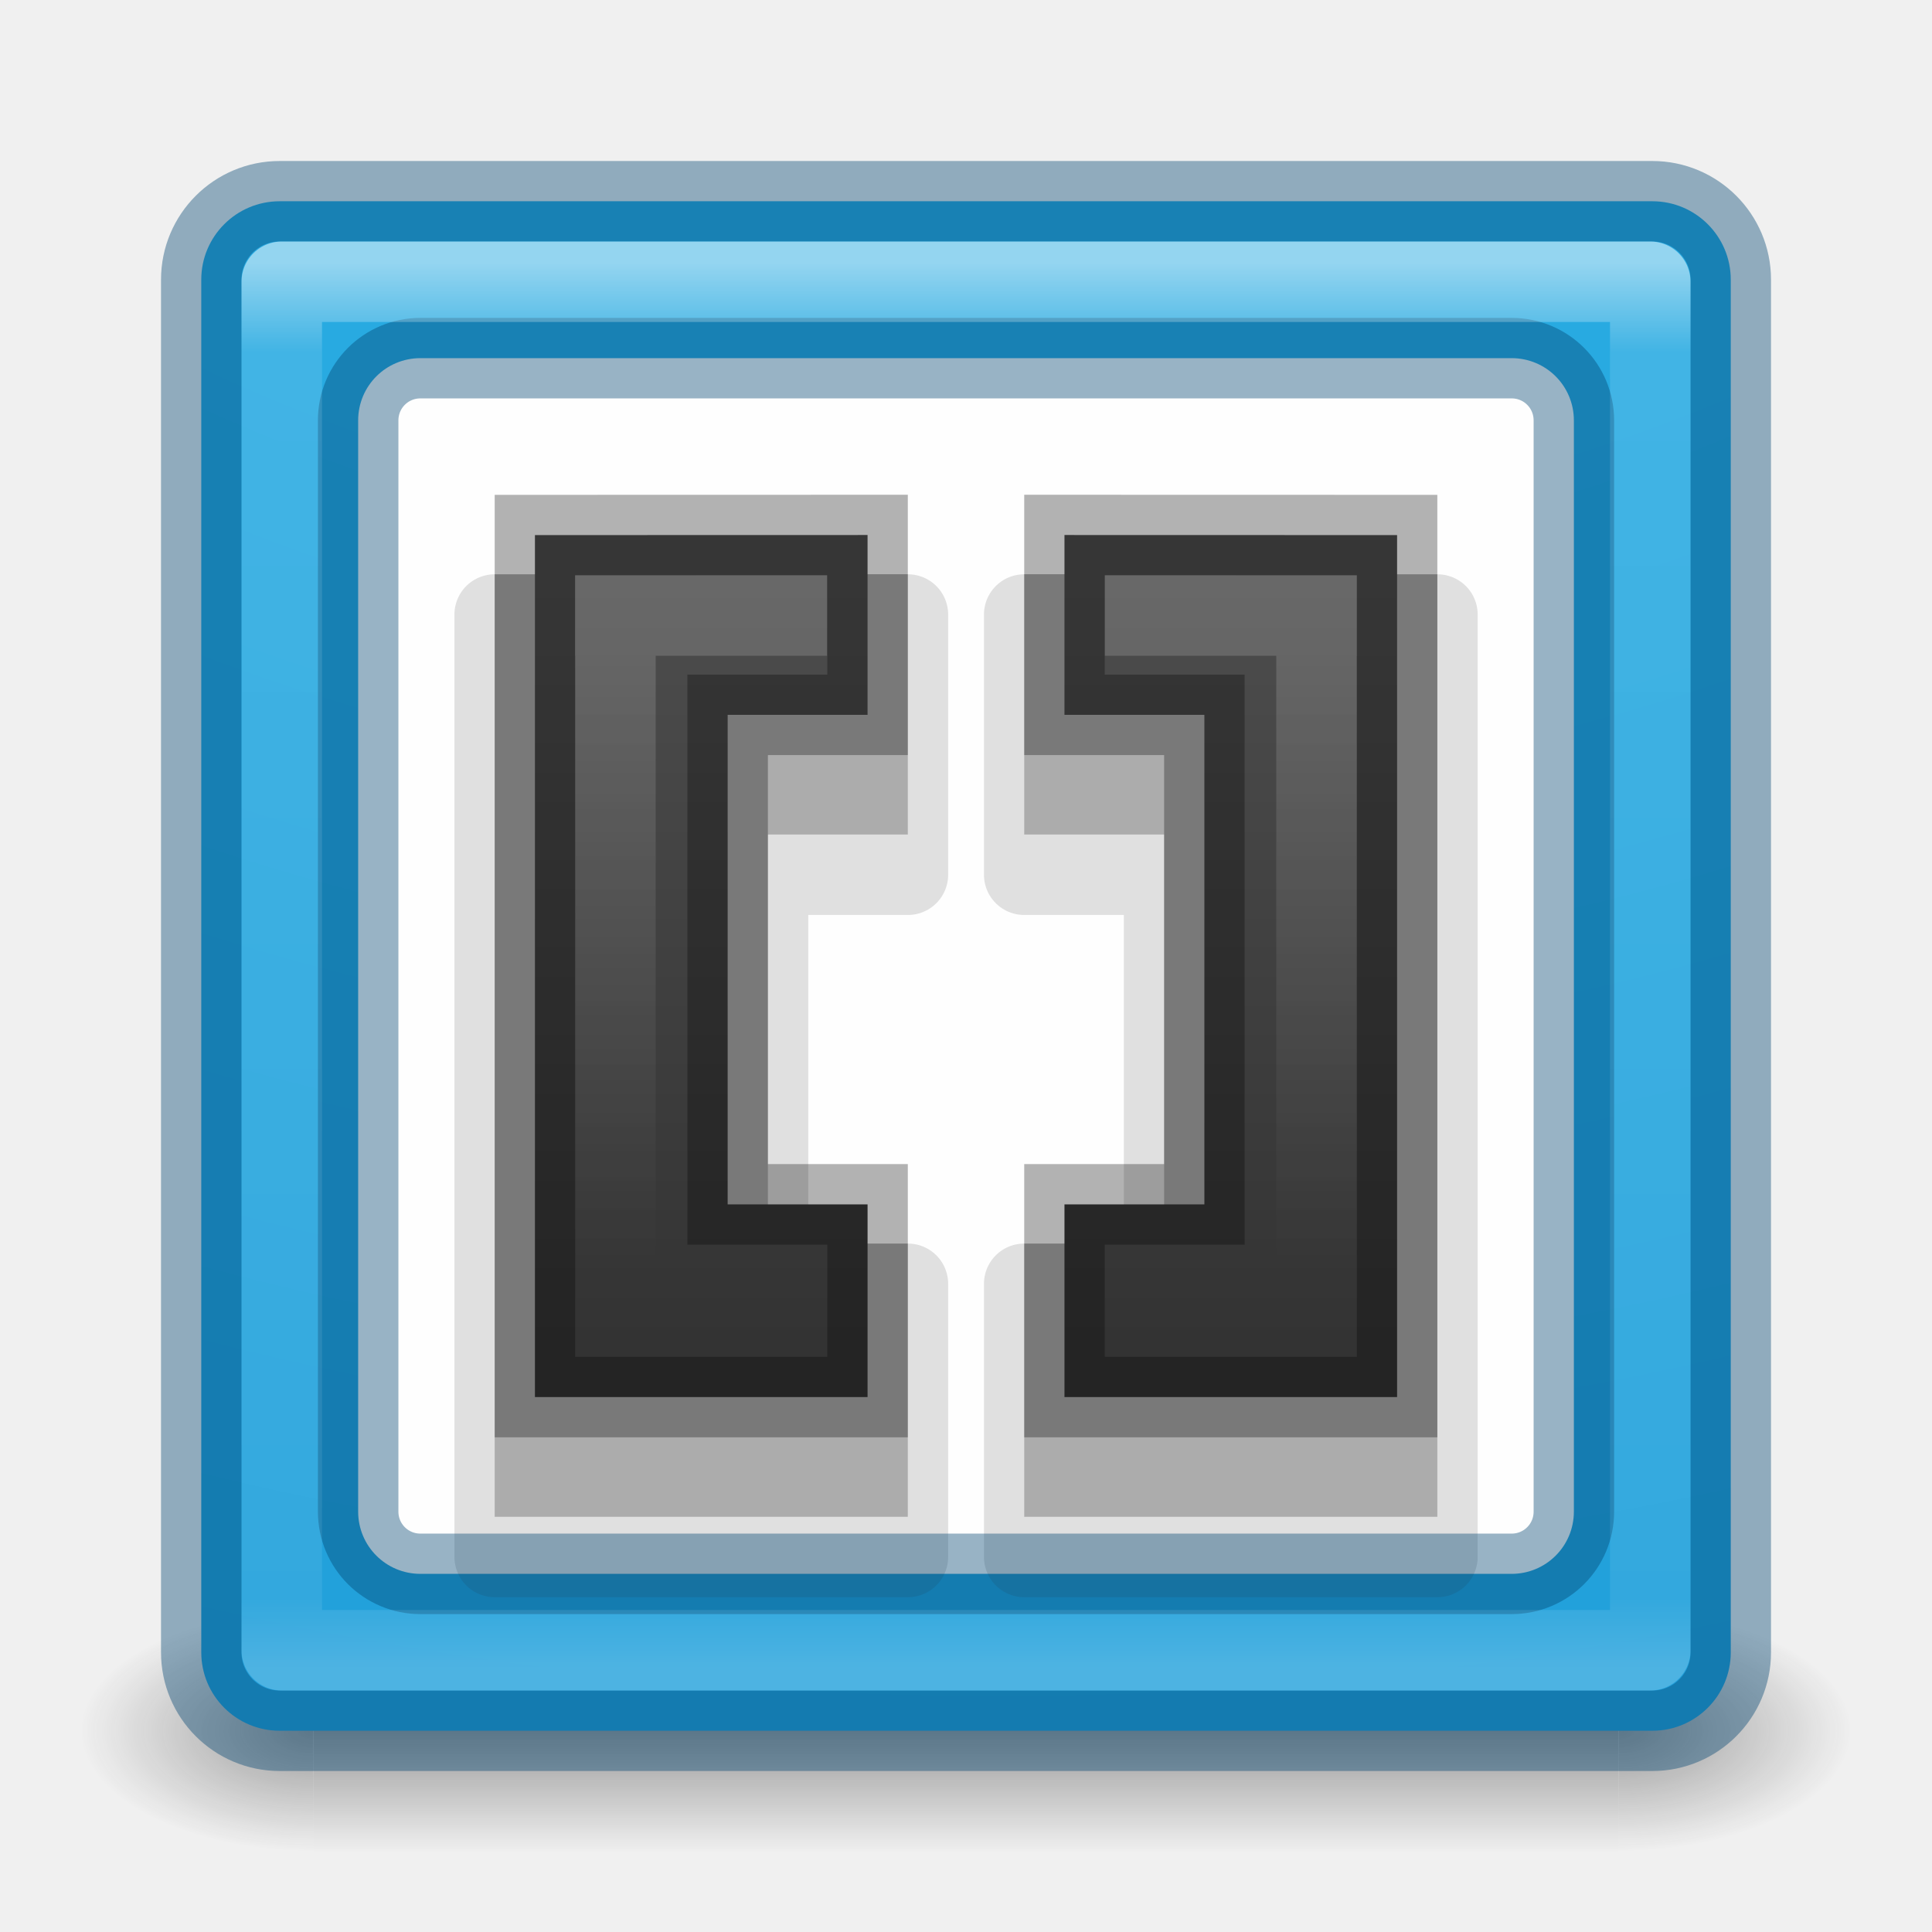
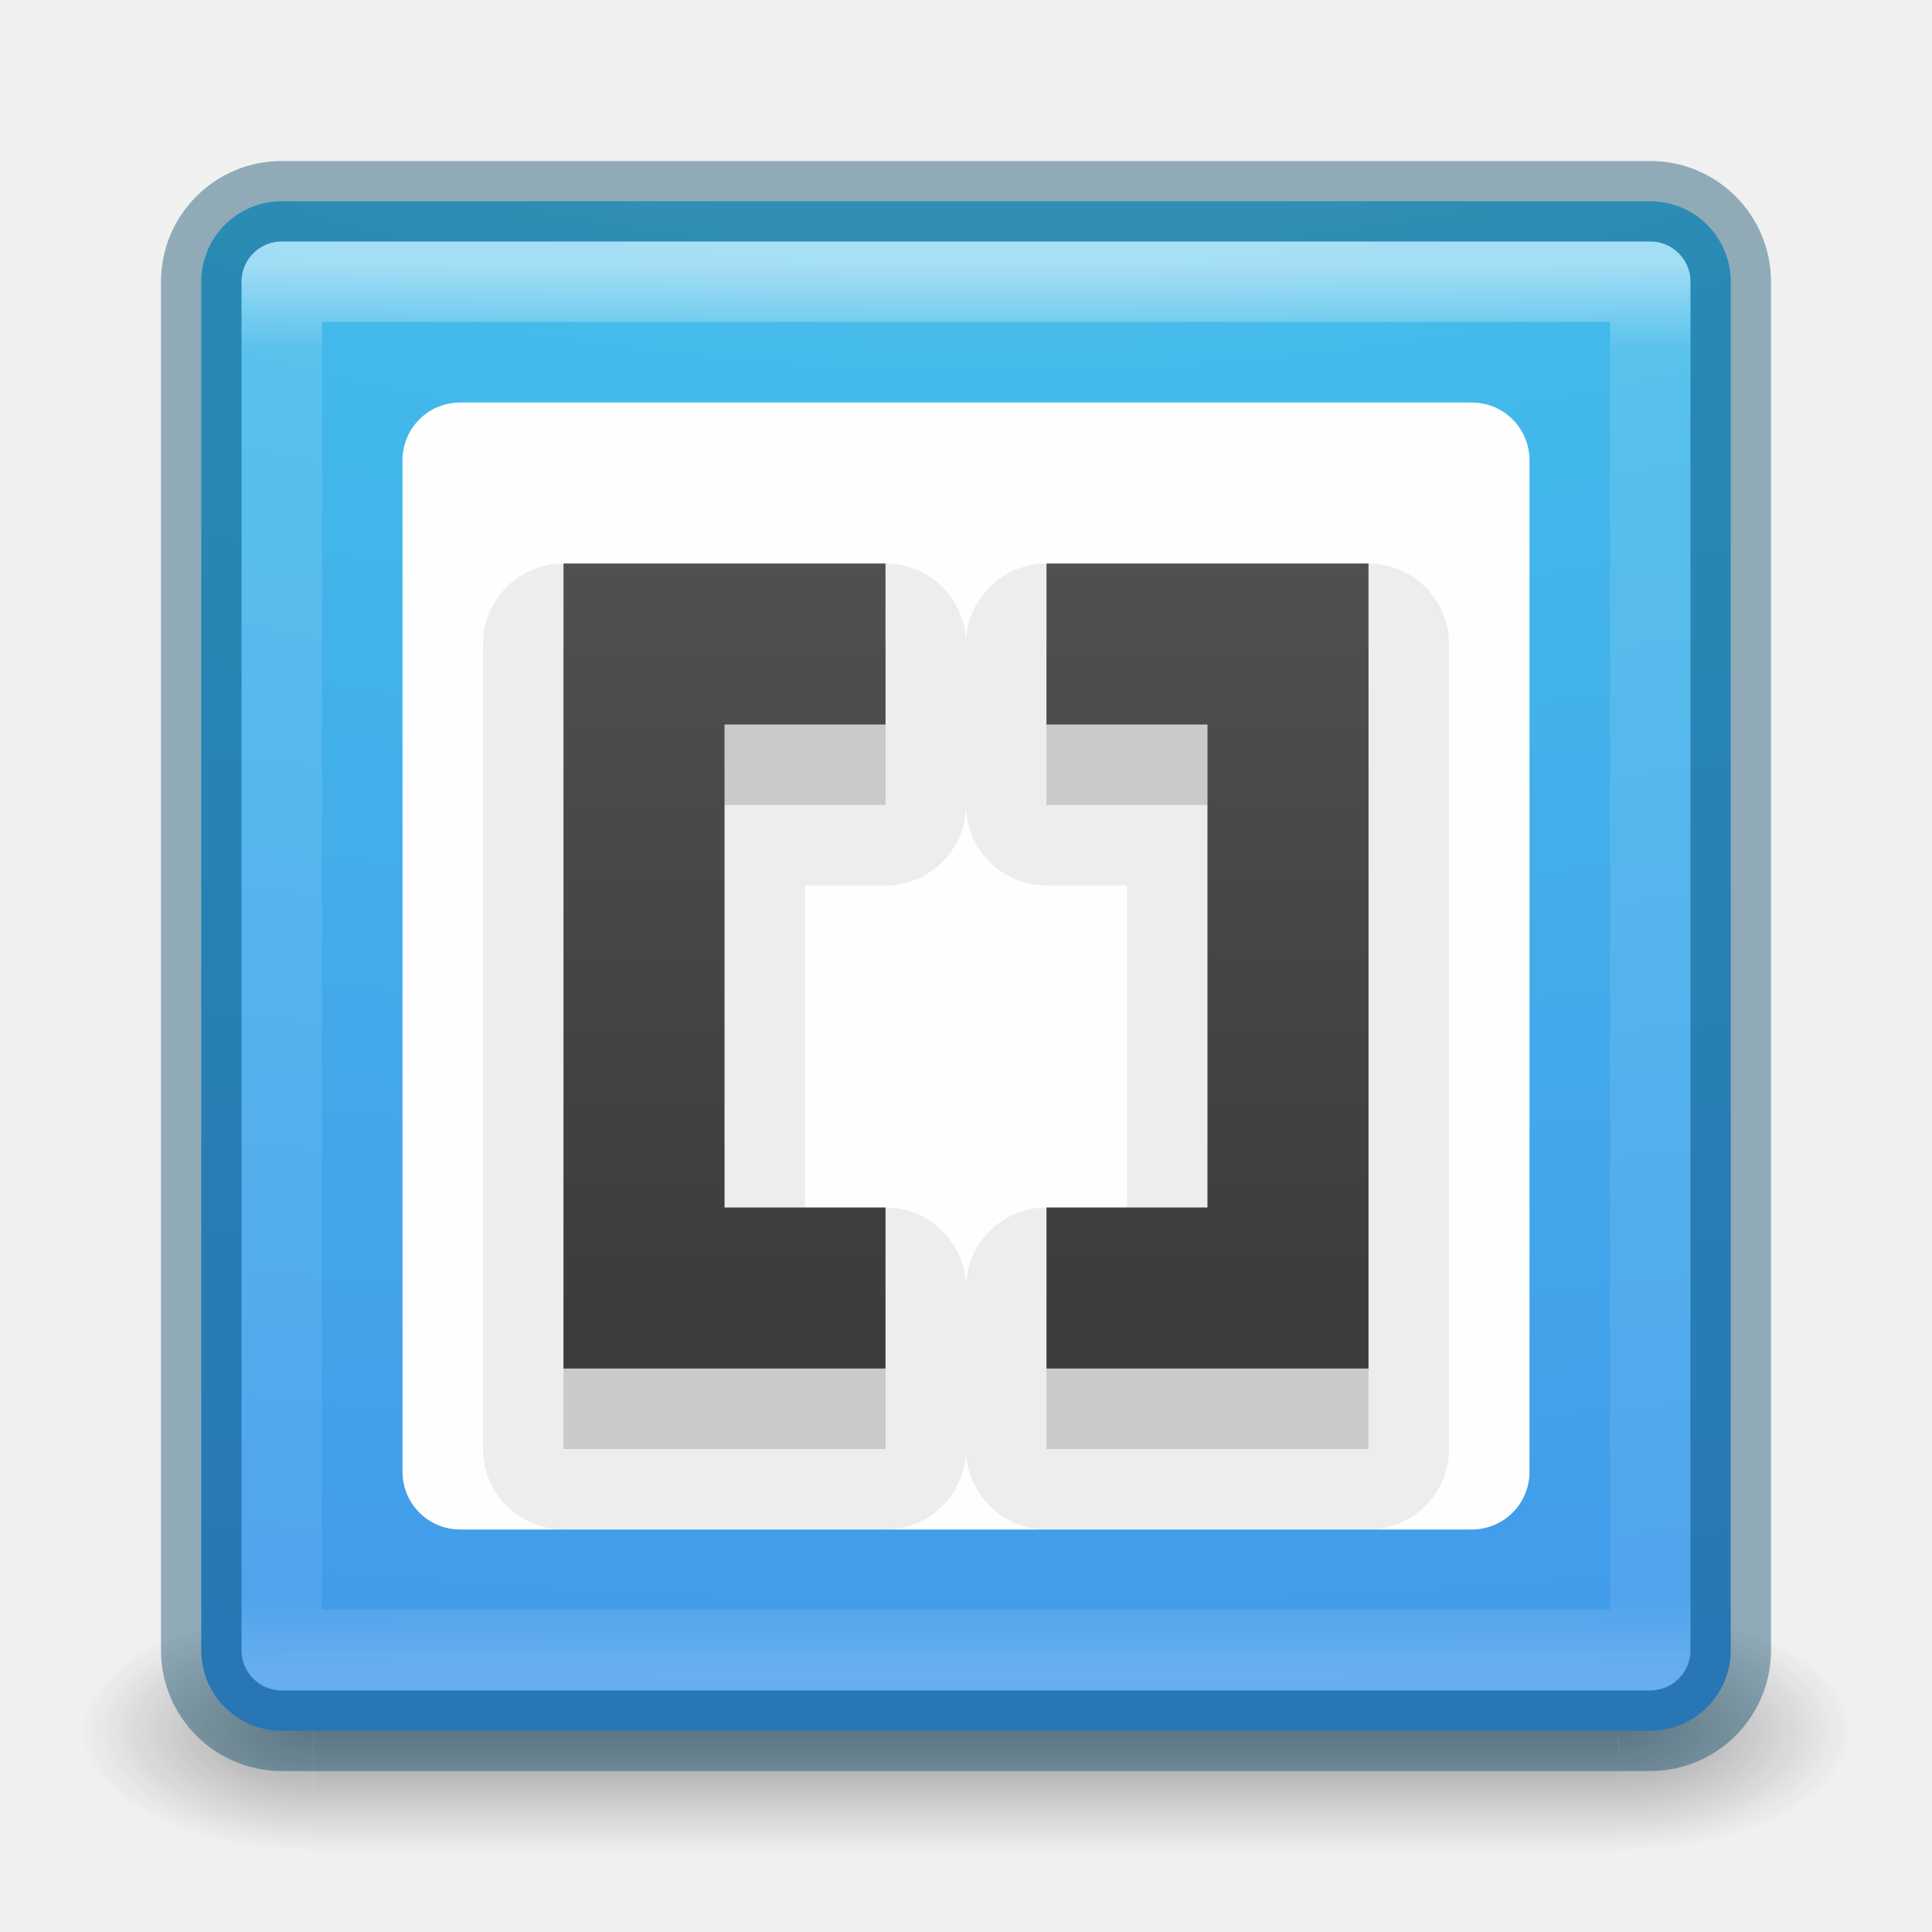
<svg xmlns="http://www.w3.org/2000/svg" xmlns:xlink="http://www.w3.org/1999/xlink" version="1.1" width="24" height="24" id="svg7107">
  <defs id="defs7109">
+     <linearGradient id="linearGradient3770">
+       <stop style="stop-color:#3c3c3c;stop-opacity:1" offset="0" id="stop3772" />
+       <stop style="stop-color:#505050;stop-opacity:1" offset="1" id="stop3774" />
+     </linearGradient>
    <linearGradient x1="24" y1="5" x2="24" y2="43" id="linearGradient5397" xlink:href="#linearGradient3924-64" gradientUnits="userSpaceOnUse" gradientTransform="matrix(0.4594595,0,0,0.4594595,0.9742189,0.9717503)" />
    <linearGradient id="linearGradient3924-64">
      <stop id="stop3926-3-6" style="stop-color:#ffffff;stop-opacity:1" offset="0" />
      <stop id="stop3928-0" style="stop-color:#ffffff;stop-opacity:0.235" offset="0.063" />
      <stop id="stop3930-3-59" style="stop-color:#ffffff;stop-opacity:0.157" offset="0.951" />
      <stop id="stop3932-0" style="stop-color:#ffffff;stop-opacity:0.392" offset="1" />
    </linearGradient>
    <linearGradient x1="227.204" y1="63.106" x2="227.204" y2="76.997" id="linearGradient5874-6" xlink:href="#linearGradient5803-0" gradientUnits="userSpaceOnUse" gradientTransform="translate(-214,-57.99999)" />
    <linearGradient id="linearGradient5803-0">
      <stop id="stop5805-3" style="stop-color:#fff5ef;stop-opacity:1" offset="0" />
      <stop id="stop5807-4" style="stop-color:#fef8dd;stop-opacity:1" offset="1" />
    </linearGradient>
    <radialGradient cx="6.73" cy="9.957" r="12.672" fx="6.2" fy="9.957" id="radialGradient5679-7" xlink:href="#linearGradient2867-449-88-871-390-598-476-591-434-148-57-177-8-3-3-6-4-8-8-8" gradientUnits="userSpaceOnUse" gradientTransform="matrix(0,4.627013,-5.680493,0,68.96616,-38.74506)" />
    <linearGradient id="linearGradient2867-449-88-871-390-598-476-591-434-148-57-177-8-3-3-6-4-8-8-8">
      <stop id="stop3750-1-0-7-6-6-1-3-9" style="stop-color:#ffcd7d;stop-opacity:1" offset="0" />
      <stop id="stop3752-3-7-4-0-32-8-923-0" style="stop-color:#fc8f36;stop-opacity:1" offset="0.262" />
      <stop id="stop3754-1-8-5-2-7-6-7-1" style="stop-color:#e23a0e;stop-opacity:1" offset="0.705" />
      <stop id="stop3756-1-6-2-6-6-1-96-6" style="stop-color:#ac441f;stop-opacity:1" offset="1" />
    </linearGradient>
    <radialGradient cx="4.993" cy="43.5" r="2.5" fx="4.993" fy="43.5" id="radialGradient3082-6" xlink:href="#linearGradient3688-166-749-9" gradientUnits="userSpaceOnUse" gradientTransform="matrix(2.003784,0,0,1.4,27.98813,-17.4)" />
    <linearGradient id="linearGradient3688-166-749-9">
      <stop id="stop2883-2" style="stop-color:#181818;stop-opacity:1" offset="0" />
      <stop id="stop2885-2" style="stop-color:#181818;stop-opacity:0" offset="1" />
    </linearGradient>
    <radialGradient cx="4.993" cy="43.5" r="2.5" fx="4.993" fy="43.5" id="radialGradient3084-4" xlink:href="#linearGradient3688-464-309-7-6" gradientUnits="userSpaceOnUse" gradientTransform="matrix(2.003784,0,0,1.4,-20.01187,-104.4)" />
    <linearGradient id="linearGradient3688-464-309-7-6">
      <stop id="stop2889-75" style="stop-color:#181818;stop-opacity:1" offset="0" />
      <stop id="stop2891-4-9" style="stop-color:#181818;stop-opacity:0" offset="1" />
    </linearGradient>
    <linearGradient x1="25.058" y1="47.028" x2="25.058" y2="39.999" id="linearGradient3086-8" xlink:href="#linearGradient3702-501-757-1" gradientUnits="userSpaceOnUse" />
    <linearGradient id="linearGradient3702-501-757-1">
      <stop id="stop2895-2" style="stop-color:#181818;stop-opacity:0" offset="0" />
      <stop id="stop2897-89" style="stop-color:#181818;stop-opacity:1" offset="0.5" />
      <stop id="stop2899-36" style="stop-color:#181818;stop-opacity:0" offset="1" />
    </linearGradient>
-     <radialGradient xlink:href="#linearGradient2867-449-88-871-390-598-476-591-434-148-57-177-8-3-3-6-4-8-8-8-9" id="radialGradient4616" gradientUnits="userSpaceOnUse" gradientTransform="matrix(0,4.627013,-5.680493,0,46.03396,-39.90611)" cx="6.73" cy="9.957" fx="6.2" fy="9.957" r="12.672" />
    <linearGradient id="linearGradient2867-449-88-871-390-598-476-591-434-148-57-177-8-3-3-6-4-8-8-8-9">
      <stop id="stop3750-1-0-7-6-6-1-3-9-1" style="stop-color:#29abe2;stop-opacity:1" offset="0" />
      <stop id="stop3752-3-7-4-0-32-8-923-0-3" style="stop-color:#28aae1;stop-opacity:1" offset="0.262" />
      <stop id="stop3754-1-8-5-2-7-6-7-1-3" style="stop-color:#1d99d6;stop-opacity:1" offset="0.705" />
      <stop id="stop3756-1-6-2-6-6-1-96-6-9" style="stop-color:#0274bd;stop-opacity:1" offset="1" />
    </linearGradient>
-     <linearGradient xlink:href="#linearGradient4552" id="linearGradient4267" gradientUnits="userSpaceOnUse" x1="20.375" y1="34.562" x2="20.375" y2="15.25" gradientTransform="matrix(-0.4871795,0,0,0.4871795,0.7610503,-1.340502)" />
    <linearGradient id="linearGradient4552">
-       <stop id="stop4554" offset="0" style="stop-color:#333333;stop-opacity:1" />
-       <stop id="stop4556" offset="1" style="stop-color:#4d4d4d;stop-opacity:1" />
+       <stop id="stop4554" offset="0" style="stop-color:#3c3c3c;stop-opacity:1" />
+       <stop id="stop4556" offset="1" style="stop-color:#505050;stop-opacity:1" />
    </linearGradient>
-     <linearGradient xlink:href="#linearGradient4552" id="linearGradient4620" gradientUnits="userSpaceOnUse" x1="20.375" y1="34.562" x2="20.375" y2="15.25" gradientTransform="matrix(0.4871795,0,0,0.4871795,-22.62452,-1.340502)" />
-     <linearGradient xlink:href="#linearGradient3924-64" id="linearGradient4327" gradientUnits="userSpaceOnUse" gradientTransform="matrix(0.4594595,0,0,0.4594595,-21.95924,-0.1880156)" x1="24" y1="5" x2="24" y2="43" />
-     <linearGradient xlink:href="#linearGradient4364" id="linearGradient4370" x1="-15.234" y1="7.016" x2="-15.234" y2="14.531" gradientUnits="userSpaceOnUse" />
-     <linearGradient id="linearGradient4364">
-       <stop style="stop-color:#ffffff;stop-opacity:1;" offset="0" id="stop4366" />
-       <stop style="stop-color:#ffffff;stop-opacity:0;" offset="1" id="stop4368" />
+     <linearGradient gradientTransform="matrix(0.4594595,0,0,0.4594595,0.9729581,0.9717502)" gradientUnits="userSpaceOnUse" xlink:href="#linearGradient3924-64" id="linearGradient5397-6" y2="43" x2="24" y1="5" x1="24" />
+     <radialGradient cx="7.85" cy="9.957" r="12.672" fx="7.32" fy="9.957" id="radialGradient5521-1" xlink:href="#linearGradient2867-449-88-871-390-598-476-591-434-148-57-177-3-8" gradientUnits="userSpaceOnUse" gradientTransform="matrix(0,2.88343,-5.680493,0,68.96615,-26.22492)" />
+     <linearGradient id="linearGradient2867-449-88-871-390-598-476-591-434-148-57-177-3-8">
+       <stop offset="0" style="stop-color:#90dbec;stop-opacity:1" id="stop3750-8-9" />
+       <stop offset="0.262" style="stop-color:#42baea;stop-opacity:1" id="stop3752-3-2" />
+       <stop offset="0.705" style="stop-color:#4299ea;stop-opacity:1" id="stop3754-7-2" />
+       <stop offset="1" style="stop-color:#2b63a0;stop-opacity:1" id="stop3756-9-3" />
    </linearGradient>
-     <linearGradient xlink:href="#linearGradient4364" id="linearGradient4374" gradientUnits="userSpaceOnUse" x1="-15.234" y1="7.016" x2="-15.234" y2="14.531" gradientTransform="translate(8.709169,0)" />
+     <radialGradient gradientTransform="matrix(2.003784,0,0,1.4,27.98813,-17.4)" gradientUnits="userSpaceOnUse" xlink:href="#linearGradient3688-166-749-9" id="radialGradient3082-6-2" fy="43.5" fx="4.993" r="2.5" cy="43.5" cx="4.993" />
+     <radialGradient gradientTransform="matrix(2.003784,0,0,1.4,-20.01187,-104.4)" gradientUnits="userSpaceOnUse" xlink:href="#linearGradient3688-166-749-9" id="radialGradient3084-4-3" fy="43.5" fx="4.993" r="2.5" cy="43.5" cx="4.993" />
+     <linearGradient xlink:href="#linearGradient3702-501-757-1" id="linearGradient3905" gradientUnits="userSpaceOnUse" x1="25.058" y1="47.028" x2="25.058" y2="39.999" />
+     <linearGradient xlink:href="#linearGradient3770" id="linearGradient4620-3" gradientUnits="userSpaceOnUse" x1="20.375" y1="34.562" x2="20.375" y2="15.25" gradientTransform="matrix(0.4871795,0,0,0.4871795,0.662282,-0.5335893)" />
+     <linearGradient xlink:href="#linearGradient4552" id="linearGradient4620-3-0" gradientUnits="userSpaceOnUse" x1="20.375" y1="34.562" x2="20.375" y2="15.25" gradientTransform="matrix(-0.4871795,0,0,0.4871795,23.33772,-0.5335894)" />
  </defs>
-   <g style="display:inline" id="g2036-4" transform="matrix(0.55,0,0,0.3333336,-1.200001,7.33333)">
-     <g style="opacity:0.4" id="g3712-8" transform="matrix(1.052632,0,0,1.285713,-1.263158,-13.42854)">
-       <rect style="fill:url(#radialGradient3082-6);fill-opacity:1;stroke:none" id="rect2801-6" y="40" x="38" height="7" width="5" />
-       <rect style="fill:url(#radialGradient3084-4);fill-opacity:1;stroke:none" id="rect3696-20" transform="scale(-1,-1)" y="-47" x="-10" height="7" width="5" />
-       <rect style="fill:url(#linearGradient3086-8);fill-opacity:1;stroke:none" id="rect3700-5" y="40" x="10" height="7" width="28" />
+   <g transform="matrix(0.55,0,0,0.3333336,-1.200006,7.33333)" id="g2036-4-8" style="display:inline">
+     <g transform="matrix(1.052632,0,0,1.285713,-1.263158,-13.42854)" id="g3712-8-9" style="opacity:0.4">
+       <rect width="5" height="7" x="38" y="40" id="rect2801-6-7" style="fill:url(#radialGradient3082-6-2);fill-opacity:1;stroke:none" />
+       <rect width="5" height="7" x="-10" y="-47" transform="scale(-1,-1)" id="rect3696-20-3" style="fill:url(#radialGradient3084-4-3);fill-opacity:1;stroke:none" />
+       <rect width="28" height="7" x="10" y="40" id="rect3700-5-6" style="fill:url(#linearGradient3905);fill-opacity:1;stroke:none" />
    </g>
  </g>
-   <g id="g4402" transform="translate(22.9322,1.161044)">
-     <rect width="19" height="19" rx="0.974" ry="0.974" x="-20.432" y="1.339" id="rect4566" style="color:#000000;display:inline;overflow:visible;visibility:visible;fill:url(#radialGradient4616);fill-opacity:1;fill-rule:nonzero;stroke:none;stroke-width:1;marker:none;enable-background:accumulate" />
-     <rect width="19" height="19" rx="0.974" ry="0.974" x="-20.432" y="1.339" id="rect4570" style="color:#000000;display:inline;overflow:visible;visibility:visible;opacity:0.4;fill:none;stroke:#004471;stroke-width:1;stroke-linecap:round;stroke-linejoin:round;stroke-miterlimit:4;stroke-dasharray:none;stroke-dashoffset:0;stroke-opacity:1;marker:none;enable-background:accumulate" />
-     <path id="rect4572" d="m -17.709,3.288 13.554,0 c 0.429,0 0.774,0.345 0.774,0.774 l 0,13.554 c 0,0.429 -0.345,0.774 -0.774,0.774 l -13.554,0 c -0.429,0 -0.774,-0.345 -0.774,-0.774 l 0,-13.554 c 0,-0.429 0.345,-0.774 0.774,-0.774 z" style="color:#000000;display:inline;overflow:visible;visibility:visible;fill:#fefefe;fill-opacity:1;fill-rule:nonzero;stroke:none;stroke-width:1;marker:none;enable-background:accumulate" />
-     <g id="g4390">
-       <path style="color:#000000;font-style:normal;font-variant:normal;font-weight:normal;font-stretch:normal;font-size:medium;line-height:normal;font-family:sans-serif;text-indent:0;text-align:start;text-decoration:none;text-decoration-line:none;text-decoration-style:solid;text-decoration-color:#000000;letter-spacing:normal;word-spacing:normal;text-transform:none;direction:ltr;block-progression:tb;writing-mode:lr-tb;baseline-shift:baseline;text-anchor:start;clip-rule:nonzero;display:inline;overflow:visible;visibility:visible;opacity:0.15;isolation:auto;mix-blend-mode:normal;color-interpolation:sRGB;color-interpolation-filters:linearRGB;solid-color:#000000;solid-opacity:1;fill:#333333;fill-opacity:1;fill-rule:nonzero;stroke:#333333;stroke-width:1;stroke-linecap:round;stroke-linejoin:round;stroke-miterlimit:4;stroke-dasharray:none;stroke-dashoffset:0;stroke-opacity:1;color-rendering:auto;image-rendering:auto;shape-rendering:auto;text-rendering:auto;enable-background:accumulate" d="m -10.209,6.473 0,0.5 0,2.732 1.738,0 0,5.082 -1.738,0 0,3.393 5.133,0 0,-11.707 z" id="path4376" />
-       <path style="color:#000000;font-style:normal;font-variant:normal;font-weight:normal;font-stretch:normal;font-size:medium;line-height:normal;font-family:sans-serif;text-indent:0;text-align:start;text-decoration:none;text-decoration-line:none;text-decoration-style:solid;text-decoration-color:#000000;letter-spacing:normal;word-spacing:normal;text-transform:none;direction:ltr;block-progression:tb;writing-mode:lr-tb;baseline-shift:baseline;text-anchor:start;clip-rule:nonzero;display:inline;overflow:visible;visibility:visible;opacity:0.15;isolation:auto;mix-blend-mode:normal;color-interpolation:sRGB;color-interpolation-filters:linearRGB;solid-color:#000000;solid-opacity:1;fill:#333333;fill-opacity:1;fill-rule:nonzero;stroke:#333333;stroke-width:1;stroke-linecap:round;stroke-linejoin:round;stroke-miterlimit:4;stroke-dasharray:none;stroke-dashoffset:0;stroke-opacity:1;color-rendering:auto;image-rendering:auto;shape-rendering:auto;text-rendering:auto;enable-background:accumulate" d="m -16.787,6.473 0,11.707 5.133,0 0,-3.393 -1.738,0 0,-5.082 1.738,0 0,-3.232 -0.5,0 z" id="path4378" />
-     </g>
-     <path style="opacity:0.3;fill:#333333;stroke:#333333;stroke-width:1" d="m -9.709,6.472 0,2.234 1.738,0 0,6.081 -1.738,0 0,2.394 4.132,0 0,-10.708 z" id="path4245" />
-     <path style="fill:url(#linearGradient4267);fill-opacity:1" d="m -9.709,5.485 0,2.234 1.738,0 0,6.081 -1.738,0 0,2.394 4.132,0 0,-10.708 z" id="path4247" />
-     <path id="path4249" d="m -9.709,5.485 0,2.234 1.738,0 0,6.081 -1.738,0 0,2.394 4.132,0 0,-10.708 z" style="opacity:0.3;fill:none;stroke:#000000;stroke-width:1" />
-     <g style="opacity:0.3;fill:none;stroke:none;stroke-width:1.082;stroke-miterlimit:4;stroke-dasharray:none" id="g4588" transform="matrix(0.4500685,0,0,0.4500685,-43.36897,-0.3329429)">
-       <g style="fill:none;stroke:none;stroke-width:3.053;stroke-miterlimit:4;stroke-dasharray:none" transform="matrix(0.3545454,0,0,0.3545454,49.73436,4.436359)" id="g4590">
-         <g style="fill:none;stroke:none;stroke-width:3.053;stroke-miterlimit:4;stroke-dasharray:none" id="g4592">
-           <path id="path4594" d="m 59,27 0,14 -17,0 0,32 17,0 0,15 -32,0 0,-61 32,0 z" style="fill:none;stroke:none;stroke-width:3.053;stroke-miterlimit:4;stroke-dasharray:none" />
-         </g>
-       </g>
-       <g style="fill:none;stroke:none;stroke-width:3.053;stroke-miterlimit:4;stroke-dasharray:none" transform="matrix(0.3545454,0,0,0.3545454,49.73436,4.436359)" id="g4596">
-         <g style="fill:none;stroke:none;stroke-width:3.053;stroke-miterlimit:4;stroke-dasharray:none" id="g4598">
-           <path id="path4600" d="m 99,27 0,61 -32,0 0,-15 18,0 0,-32 -18,0 0,-14 32,0 z" style="fill:none;stroke:none;stroke-width:3.053;stroke-miterlimit:4;stroke-dasharray:none" />
-         </g>
-       </g>
-     </g>
-     <path id="path4578" d="m -12.155,6.472 0,2.234 -1.738,0 0,6.081 1.738,0 0,2.394 -4.132,0 0,-10.708 z" style="opacity:0.3;fill:#333333;stroke:#333333;stroke-width:1" />
-     <path style="color:#000000;display:inline;overflow:visible;visibility:visible;opacity:0.4;fill:none;fill-opacity:1;fill-rule:nonzero;stroke:#004471;stroke-width:1;stroke-opacity:1;marker:none;enable-background:accumulate" d="m -17.709,3.288 13.554,0 c 0.429,0 0.774,0.345 0.774,0.774 l 0,13.554 c 0,0.429 -0.345,0.774 -0.774,0.774 l -13.554,0 c -0.429,0 -0.774,-0.345 -0.774,-0.774 l 0,-13.554 c 0,-0.429 0.345,-0.774 0.774,-0.774 z" id="path4629" />
-     <path id="path4584" d="m -12.155,5.485 0,2.234 -1.738,0 0,6.081 1.738,0 0,2.394 -4.132,0 0,-10.708 z" style="fill:url(#linearGradient4620);fill-opacity:1" />
-     <path style="opacity:0.3;fill:none;stroke:#000000;stroke-width:1" d="m -12.155,5.485 0,2.234 -1.738,0 0,6.081 1.738,0 0,2.394 -4.132,0 0,-10.708 z" id="path4602" />
-     <rect style="opacity:0.5;fill:none;stroke:url(#linearGradient4327);stroke-width:1;stroke-linecap:round;stroke-linejoin:round;stroke-miterlimit:4;stroke-dasharray:none;stroke-dashoffset:0;stroke-opacity:1" id="rect4325" y="2.339" x="-19.432" height="17" width="17" />
-     <path id="path4339" d="m -15.789,6.485 3.13,0" style="opacity:0.15;fill:none;fill-rule:evenodd;stroke:#ffffff;stroke-width:1px;stroke-linecap:butt;stroke-linejoin:miter;stroke-opacity:1" />
-     <path style="opacity:0.15;fill:none;fill-rule:evenodd;stroke:#ffffff;stroke-width:1px;stroke-linecap:butt;stroke-linejoin:miter;stroke-opacity:1" d="m -9.207,6.485 3.13,0" id="path4341" />
-     <path style="opacity:0.15;fill:none;fill-opacity:1;fill-rule:evenodd;stroke:url(#linearGradient4370);stroke-width:1px;stroke-linecap:butt;stroke-linejoin:miter;stroke-opacity:1" d="m -15.287,6.985 0,8.692" id="path4362" />
-     <path id="path4372" d="m -6.578,6.985 0,8.692" style="opacity:0.15;fill:none;fill-opacity:1;fill-rule:evenodd;stroke:url(#linearGradient4374);stroke-width:1px;stroke-linecap:butt;stroke-linejoin:miter;stroke-opacity:1" />
-   </g>
+   <rect width="19" height="19" rx="1" ry="1" x="2.5" y="2.5" id="rect5505-21-8" style="color:#000000;clip-rule:nonzero;display:inline;overflow:visible;visibility:visible;opacity:1;isolation:auto;mix-blend-mode:normal;color-interpolation:sRGB;color-interpolation-filters:linearRGB;solid-color:#000000;solid-opacity:1;fill:url(#radialGradient5521-1);fill-opacity:1;fill-rule:nonzero;stroke:none;stroke-width:1;stroke-linecap:butt;stroke-linejoin:miter;stroke-miterlimit:4;stroke-dasharray:none;stroke-dashoffset:0;stroke-opacity:1;marker:none;color-rendering:auto;image-rendering:auto;shape-rendering:auto;text-rendering:auto;enable-background:accumulate" />
+   <rect width="17" height="17" x="3.5" y="3.499" id="rect6741-9" style="opacity:0.5;fill:none;stroke:url(#linearGradient5397-6);stroke-width:1;stroke-linecap:round;stroke-linejoin:round;stroke-miterlimit:4;stroke-dasharray:none;stroke-dashoffset:0;stroke-opacity:1" />
+   <rect width="19" height="19" rx="1" ry="1" x="2.5" y="2.5" id="rect5505-21-8-1" style="color:#000000;clip-rule:nonzero;display:inline;overflow:visible;visibility:visible;opacity:0.4;isolation:auto;mix-blend-mode:normal;color-interpolation:sRGB;color-interpolation-filters:linearRGB;solid-color:#000000;solid-opacity:1;fill:#000000;fill-opacity:0;fill-rule:nonzero;stroke:#004264;stroke-width:1;stroke-linecap:round;stroke-linejoin:round;stroke-miterlimit:4;stroke-dasharray:none;stroke-dashoffset:0;stroke-opacity:1;marker:none;color-rendering:auto;image-rendering:auto;shape-rendering:auto;text-rendering:auto;enable-background:accumulate" />
+   <path style="color:#000000;display:inline;overflow:visible;visibility:visible;fill:#fefefe;fill-opacity:1;fill-rule:nonzero;stroke:none;stroke-width:1;marker:none;enable-background:accumulate" d="m 5.718,5 12.564,0 C 18.68,5 19,5.32 19,5.718 L 19,18.282 C 19,18.68 18.68,19 18.282,19 L 5.718,19 C 5.32,19 5,18.68 5,18.282 L 5,5.718 C 5,5.32 5.32,5 5.718,5 Z" id="rect4572" />
+   <path style="opacity:0.07;fill:#000000;fill-opacity:1;stroke:#000000;stroke-opacity:1;stroke-width:2;stroke-miterlimit:4;stroke-dasharray:none;stroke-linejoin:round" d="m 11,8 0,2 -2,0 0,6 2,0 0,2 -4,0 0,-10 z" id="path4584-9-6-1" />
+   <path style="opacity:0.15;fill:#000000;fill-opacity:1" d="m 11,8 0,2 -2,0 0,6 2,0 0,2 -4,0 0,-10 z" id="path4584-9-6" />
+   <path style="fill:url(#linearGradient4620-3);fill-opacity:1" d="m 11,7 0,2 -2,0 0,6 2,0 0,2 -4,0 0,-10 z" id="path4584-9" />
+   <path style="opacity:0.07;fill:#000000;fill-opacity:1;stroke:#000000;stroke-width:2;stroke-linejoin:round;stroke-miterlimit:4;stroke-dasharray:none;stroke-opacity:1" d="M 13,8 13,10 l 2,0 0,6 -2,0 0,2 4,0 0,-10 z" id="path4584-9-6-1-2" />
+   <path style="opacity:0.15;fill:#000000;fill-opacity:1" d="M 13,8 13,10 l 2,0 0,6 -2,0 0,2 4,0 0,-10 z" id="path4584-9-6-0" />
+   <path style="fill:url(#linearGradient4620-3-0);fill-opacity:1" d="m 13,7 0,2 2,0 L 15,15 l -2,0 0,2 4,0 0,-10 z" id="path4584-9-61" />
</svg>
